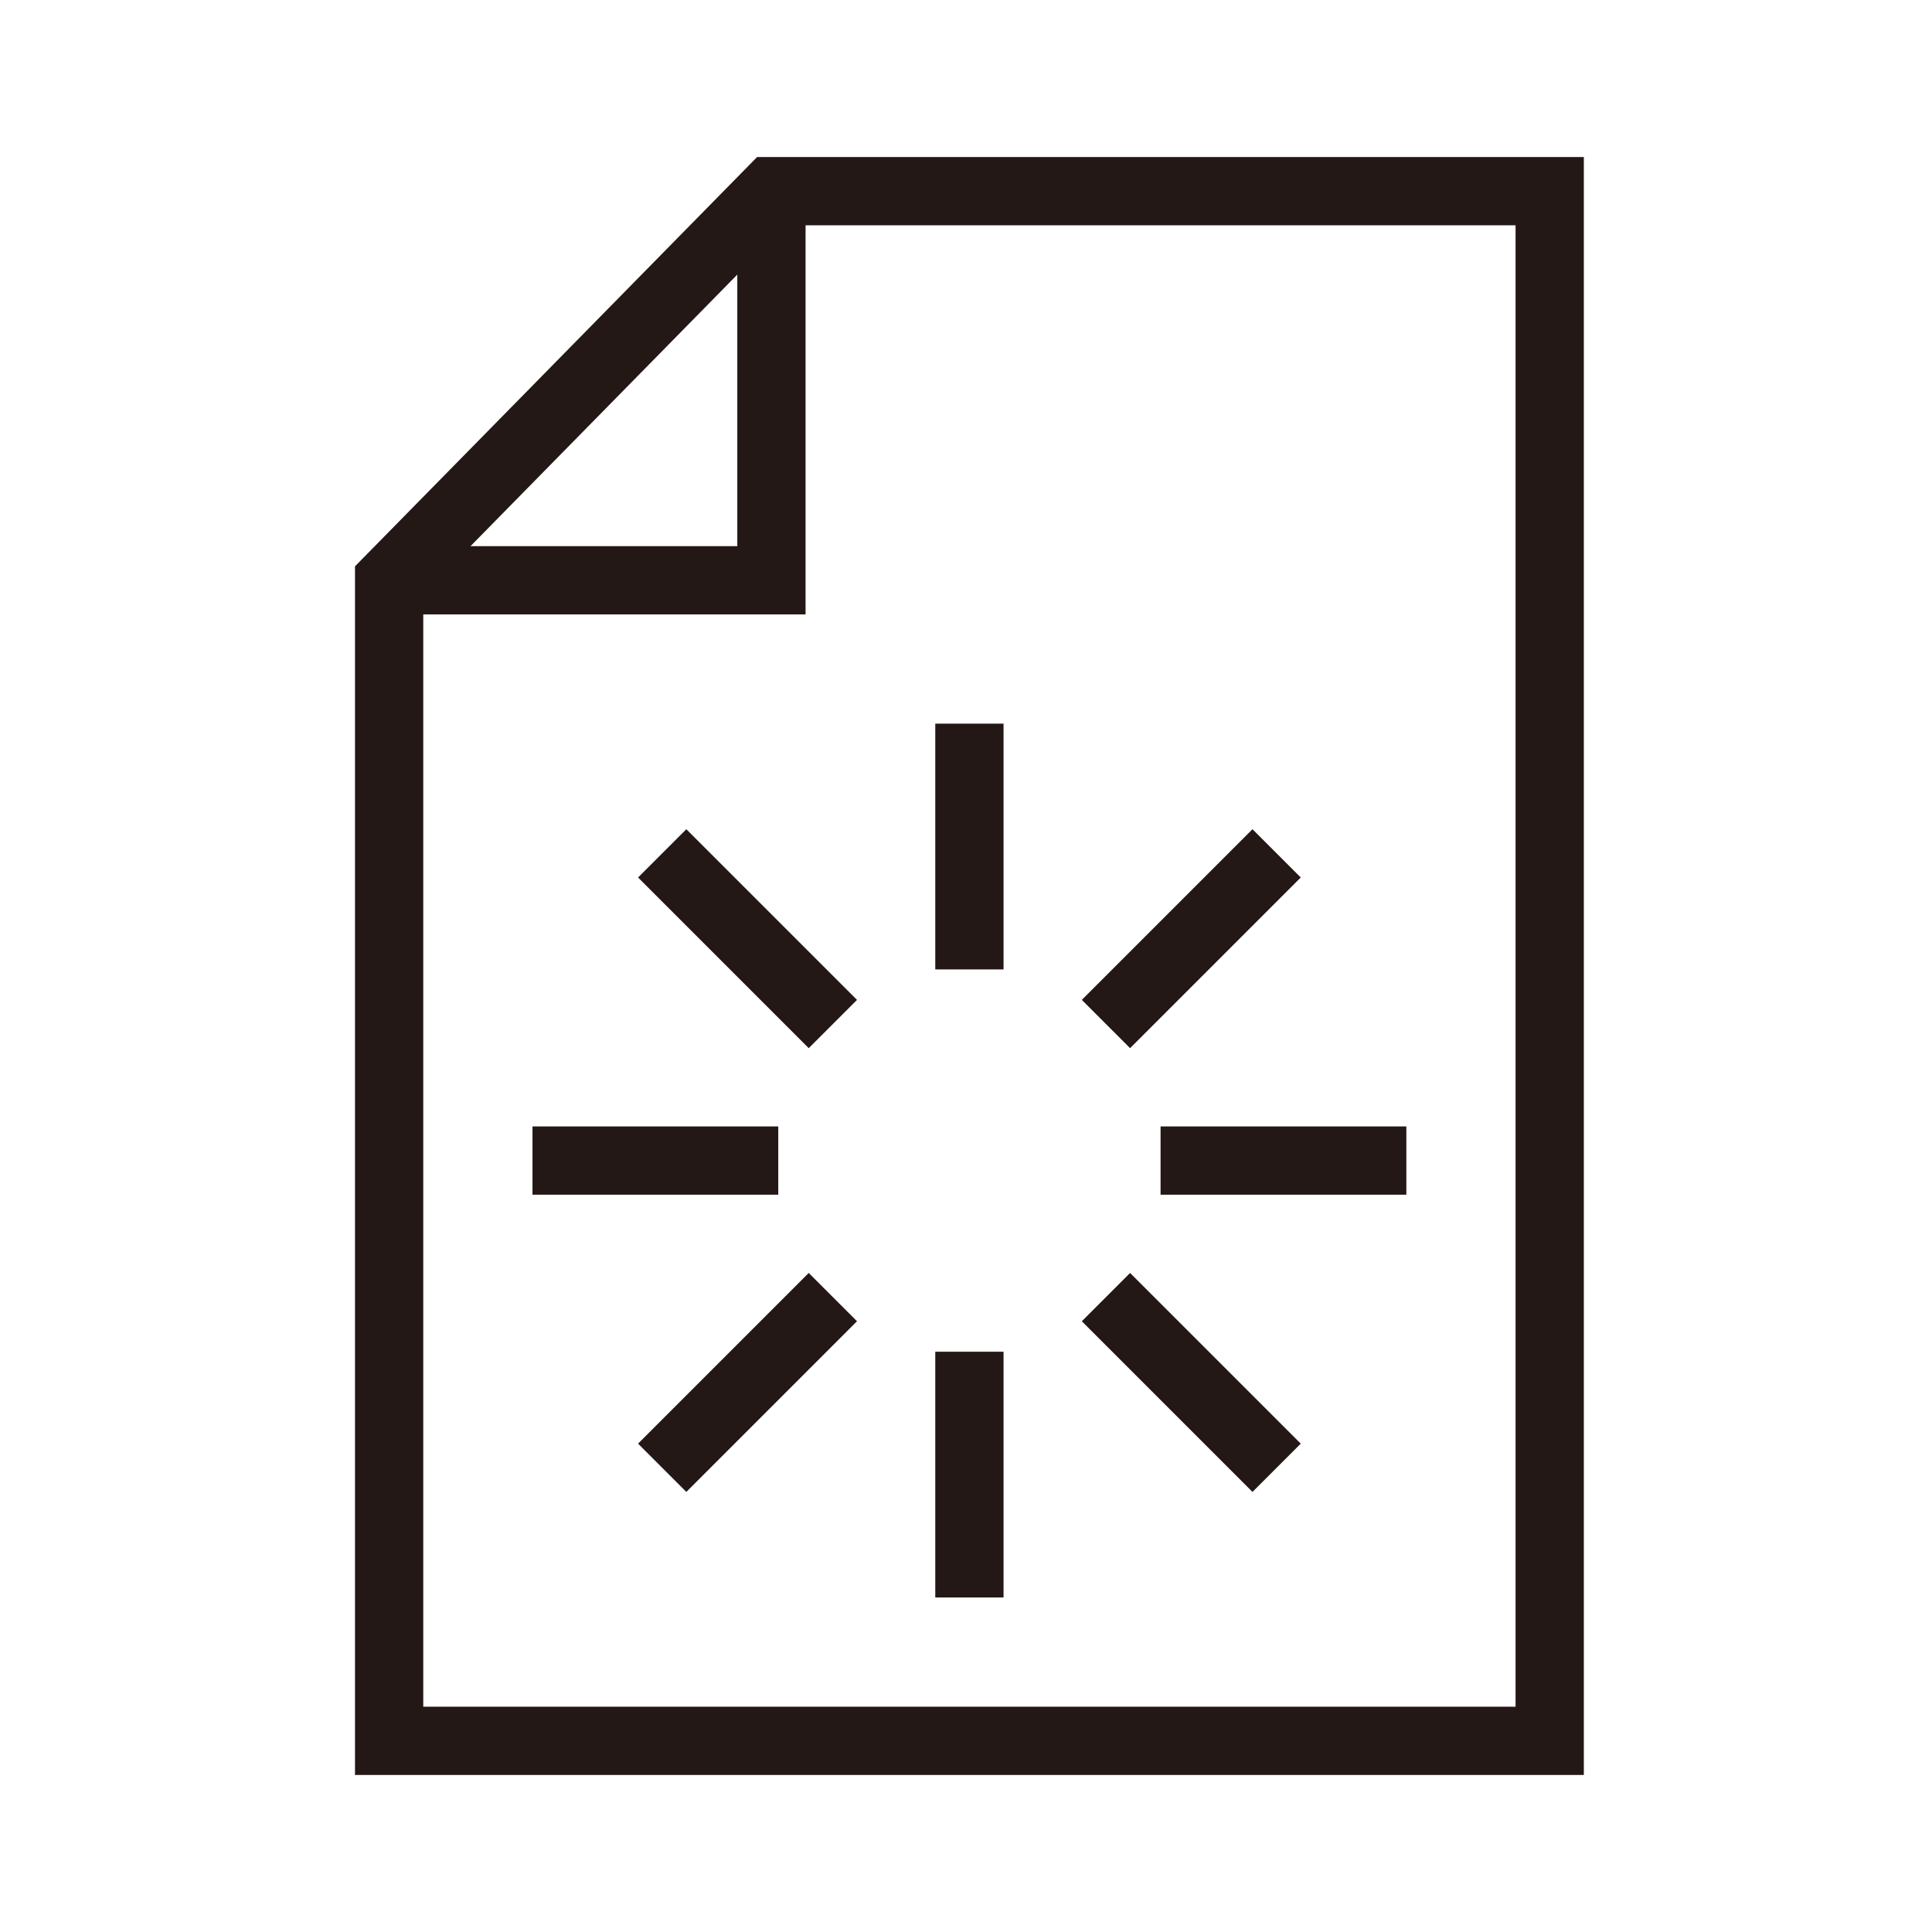
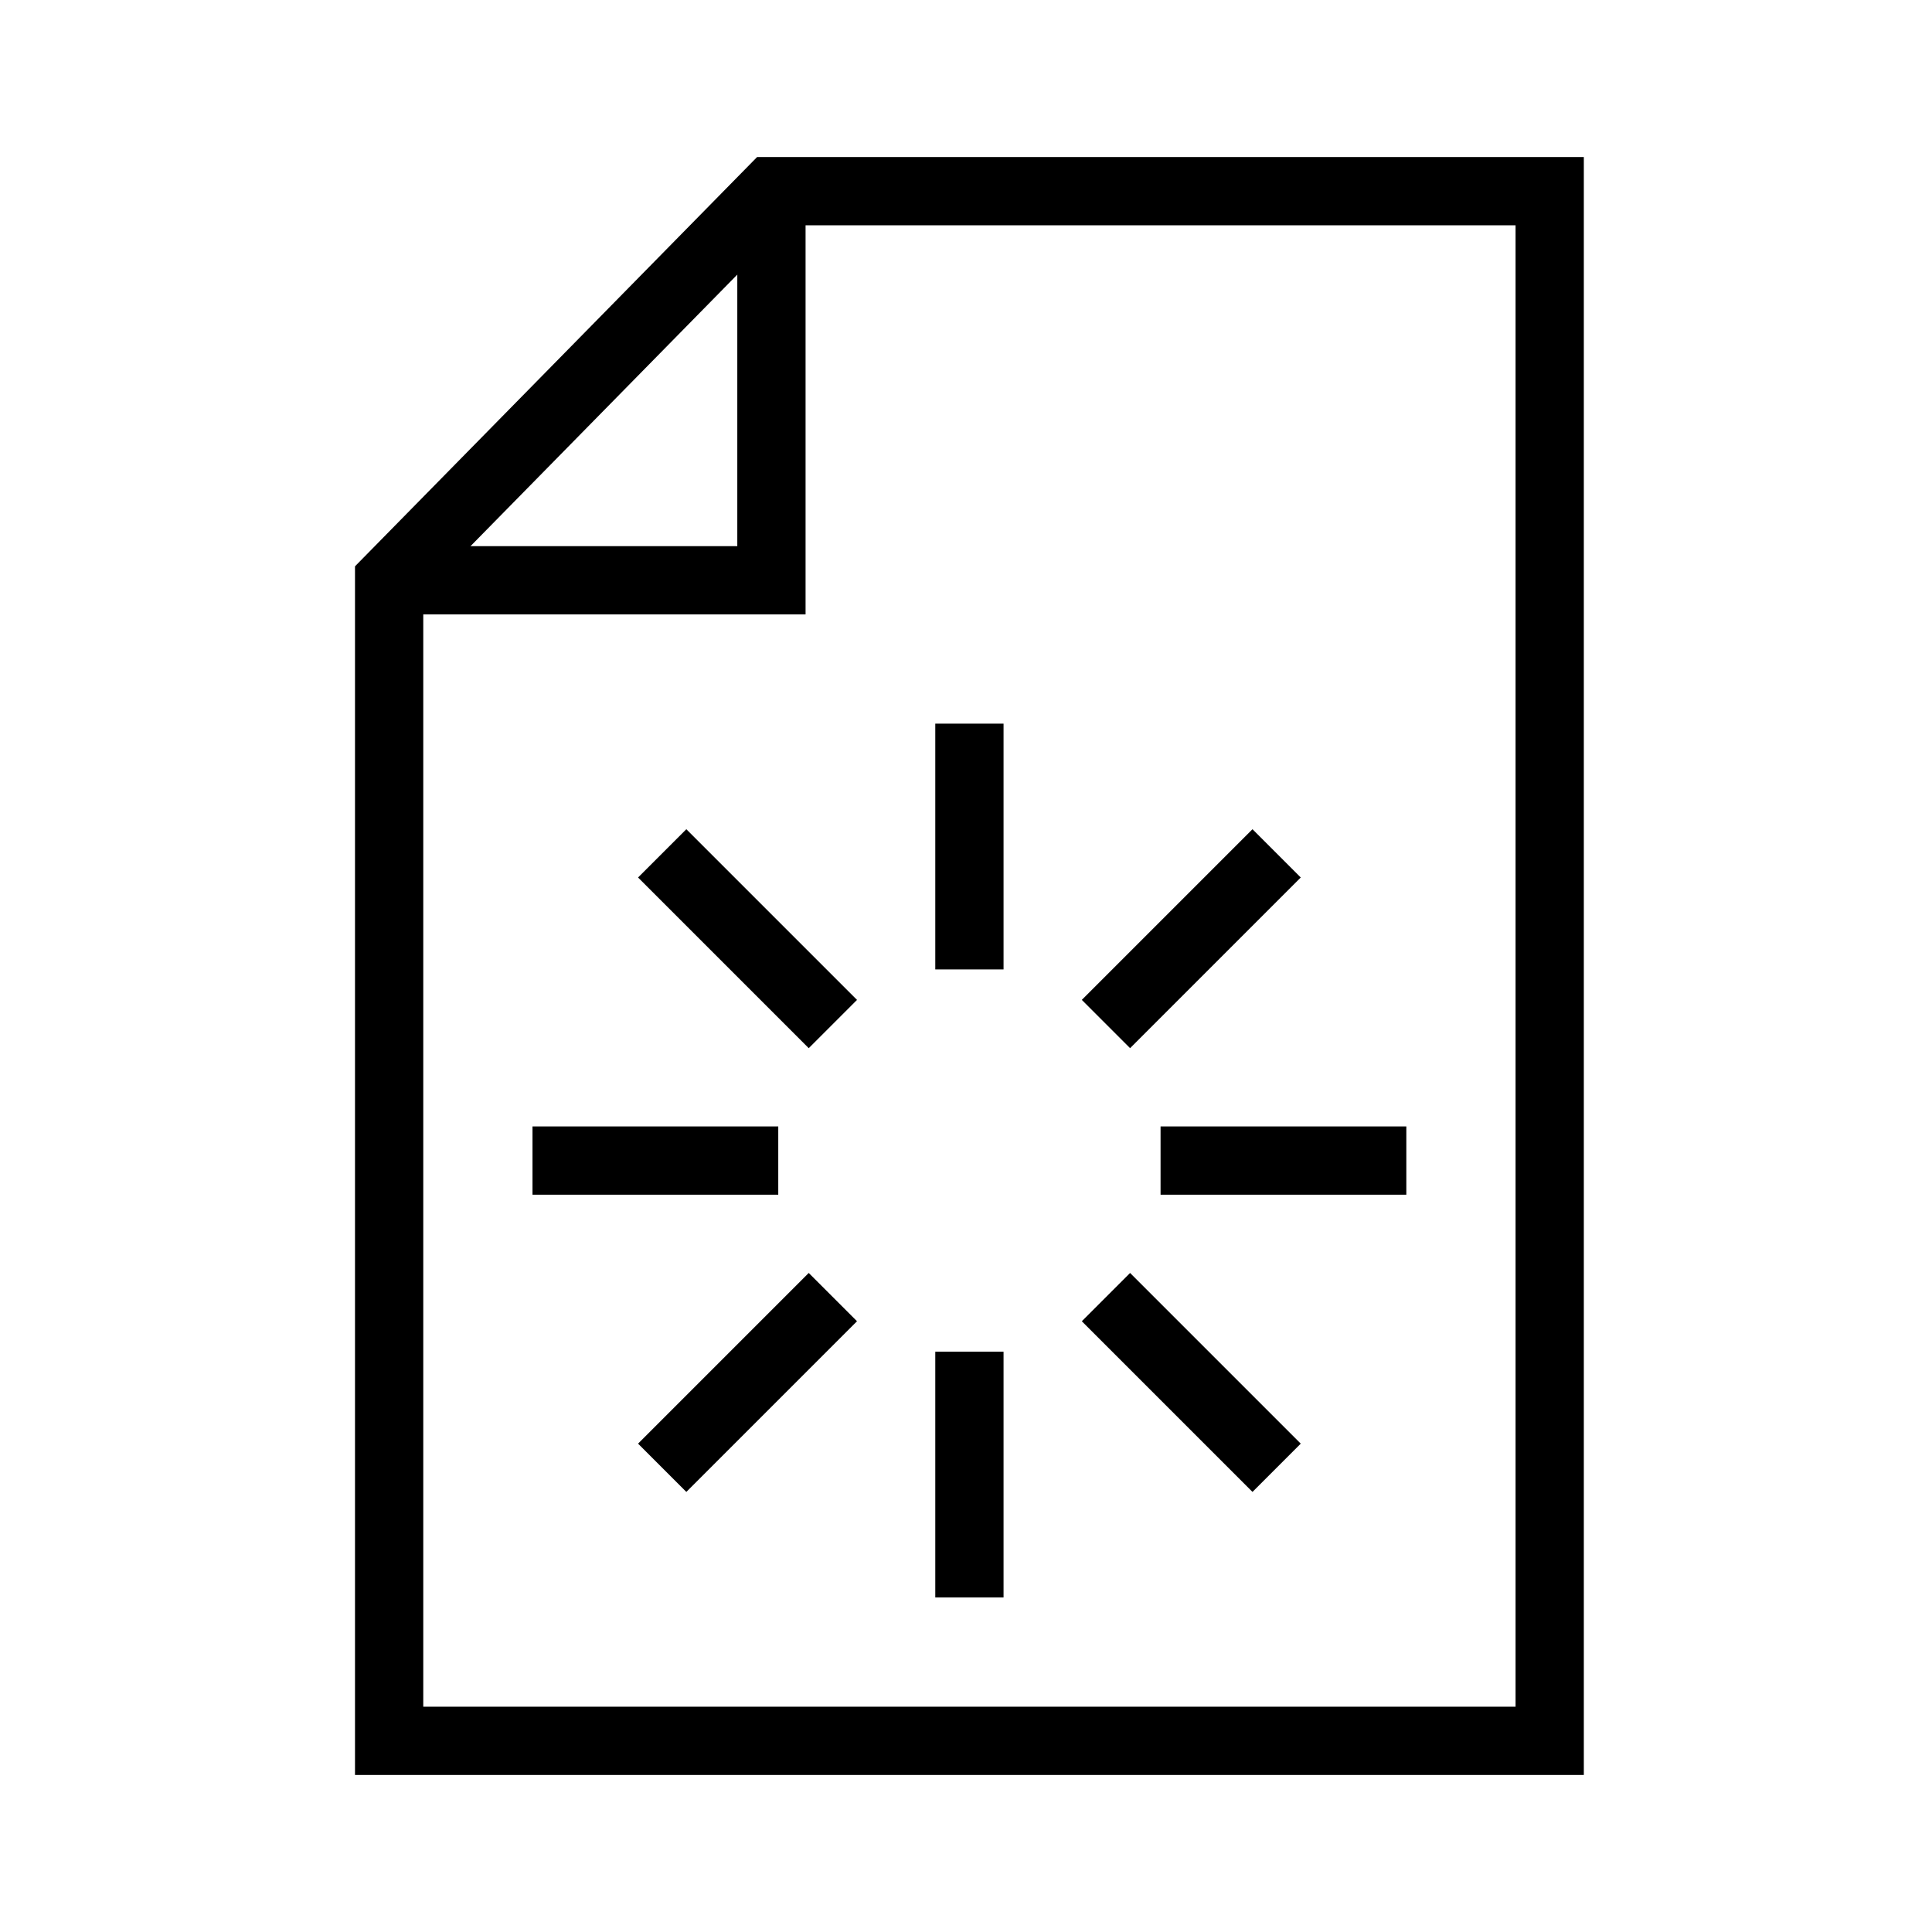
- <svg xmlns="http://www.w3.org/2000/svg" version="1.1" id="图层_1" x="0px" y="0px" viewBox="0 0 28.3 28.3" enable-background="new 0 0 28.3 28.3" xml:space="preserve">
+ <svg xmlns="http://www.w3.org/2000/svg" version="1.1" id="图层_1" x="0px" y="0px" viewBox="0 0 28.3 28.3" style="enable-background:new 0 0 28.3 28.3;" xml:space="preserve">
+   <style type="text/css">
+ 	.st0{fill:none;stroke:#000000;stroke-miterlimit:10;}
+ </style>
  <g id="图层_2_1_">
</g>
  <g id="图层_3">
-     <polygon fill="none" stroke="#231815" stroke-miterlimit="10" points="11.3,2.8 5.7,8.5 5.7,25.5 22.7,25.5 22.7,2.8  " />
-     <polyline fill="none" stroke="#231815" stroke-miterlimit="10" points="5.7,8.5 11.3,8.5 11.3,2.8  " />
+     <polygon class="st0" points="11.3,2.8 5.7,8.5 5.7,25.5 22.7,25.5 22.7,2.8  " />
+     <polyline class="st0" points="5.7,8.5 11.3,8.5 11.3,2.8  " />
  </g>
-   <line fill="none" stroke="#231815" stroke-miterlimit="10" x1="14.2" y1="10.6" x2="14.2" y2="14.2" />
-   <line fill="none" stroke="#231815" stroke-miterlimit="10" x1="18.7" y1="12.5" x2="16.2" y2="15" />
-   <line fill="none" stroke="#231815" stroke-miterlimit="10" x1="17" y1="17" x2="20.6" y2="17" />
-   <line fill="none" stroke="#231815" stroke-miterlimit="10" x1="16.2" y1="19" x2="18.7" y2="21.5" />
-   <line fill="none" stroke="#231815" stroke-miterlimit="10" x1="14.2" y1="19.8" x2="14.2" y2="23.4" />
-   <line fill="none" stroke="#231815" stroke-miterlimit="10" x1="12.2" y1="19" x2="9.7" y2="21.5" />
-   <line fill="none" stroke="#231815" stroke-miterlimit="10" x1="11.4" y1="17" x2="7.8" y2="17" />
-   <line fill="none" stroke="#231815" stroke-miterlimit="10" x1="12.2" y1="15" x2="9.7" y2="12.5" />
+   <line class="st0" x1="14.2" y1="10.6" x2="14.2" y2="14.2" />
+   <line class="st0" x1="18.7" y1="12.5" x2="16.2" y2="15" />
+   <line class="st0" x1="17" y1="17" x2="20.6" y2="17" />
+   <line class="st0" x1="16.2" y1="19" x2="18.7" y2="21.5" />
+   <line class="st0" x1="14.2" y1="19.8" x2="14.2" y2="23.4" />
+   <line class="st0" x1="12.2" y1="19" x2="9.7" y2="21.5" />
+   <line class="st0" x1="11.4" y1="17" x2="7.8" y2="17" />
+   <line class="st0" x1="12.2" y1="15" x2="9.7" y2="12.5" />
</svg>
